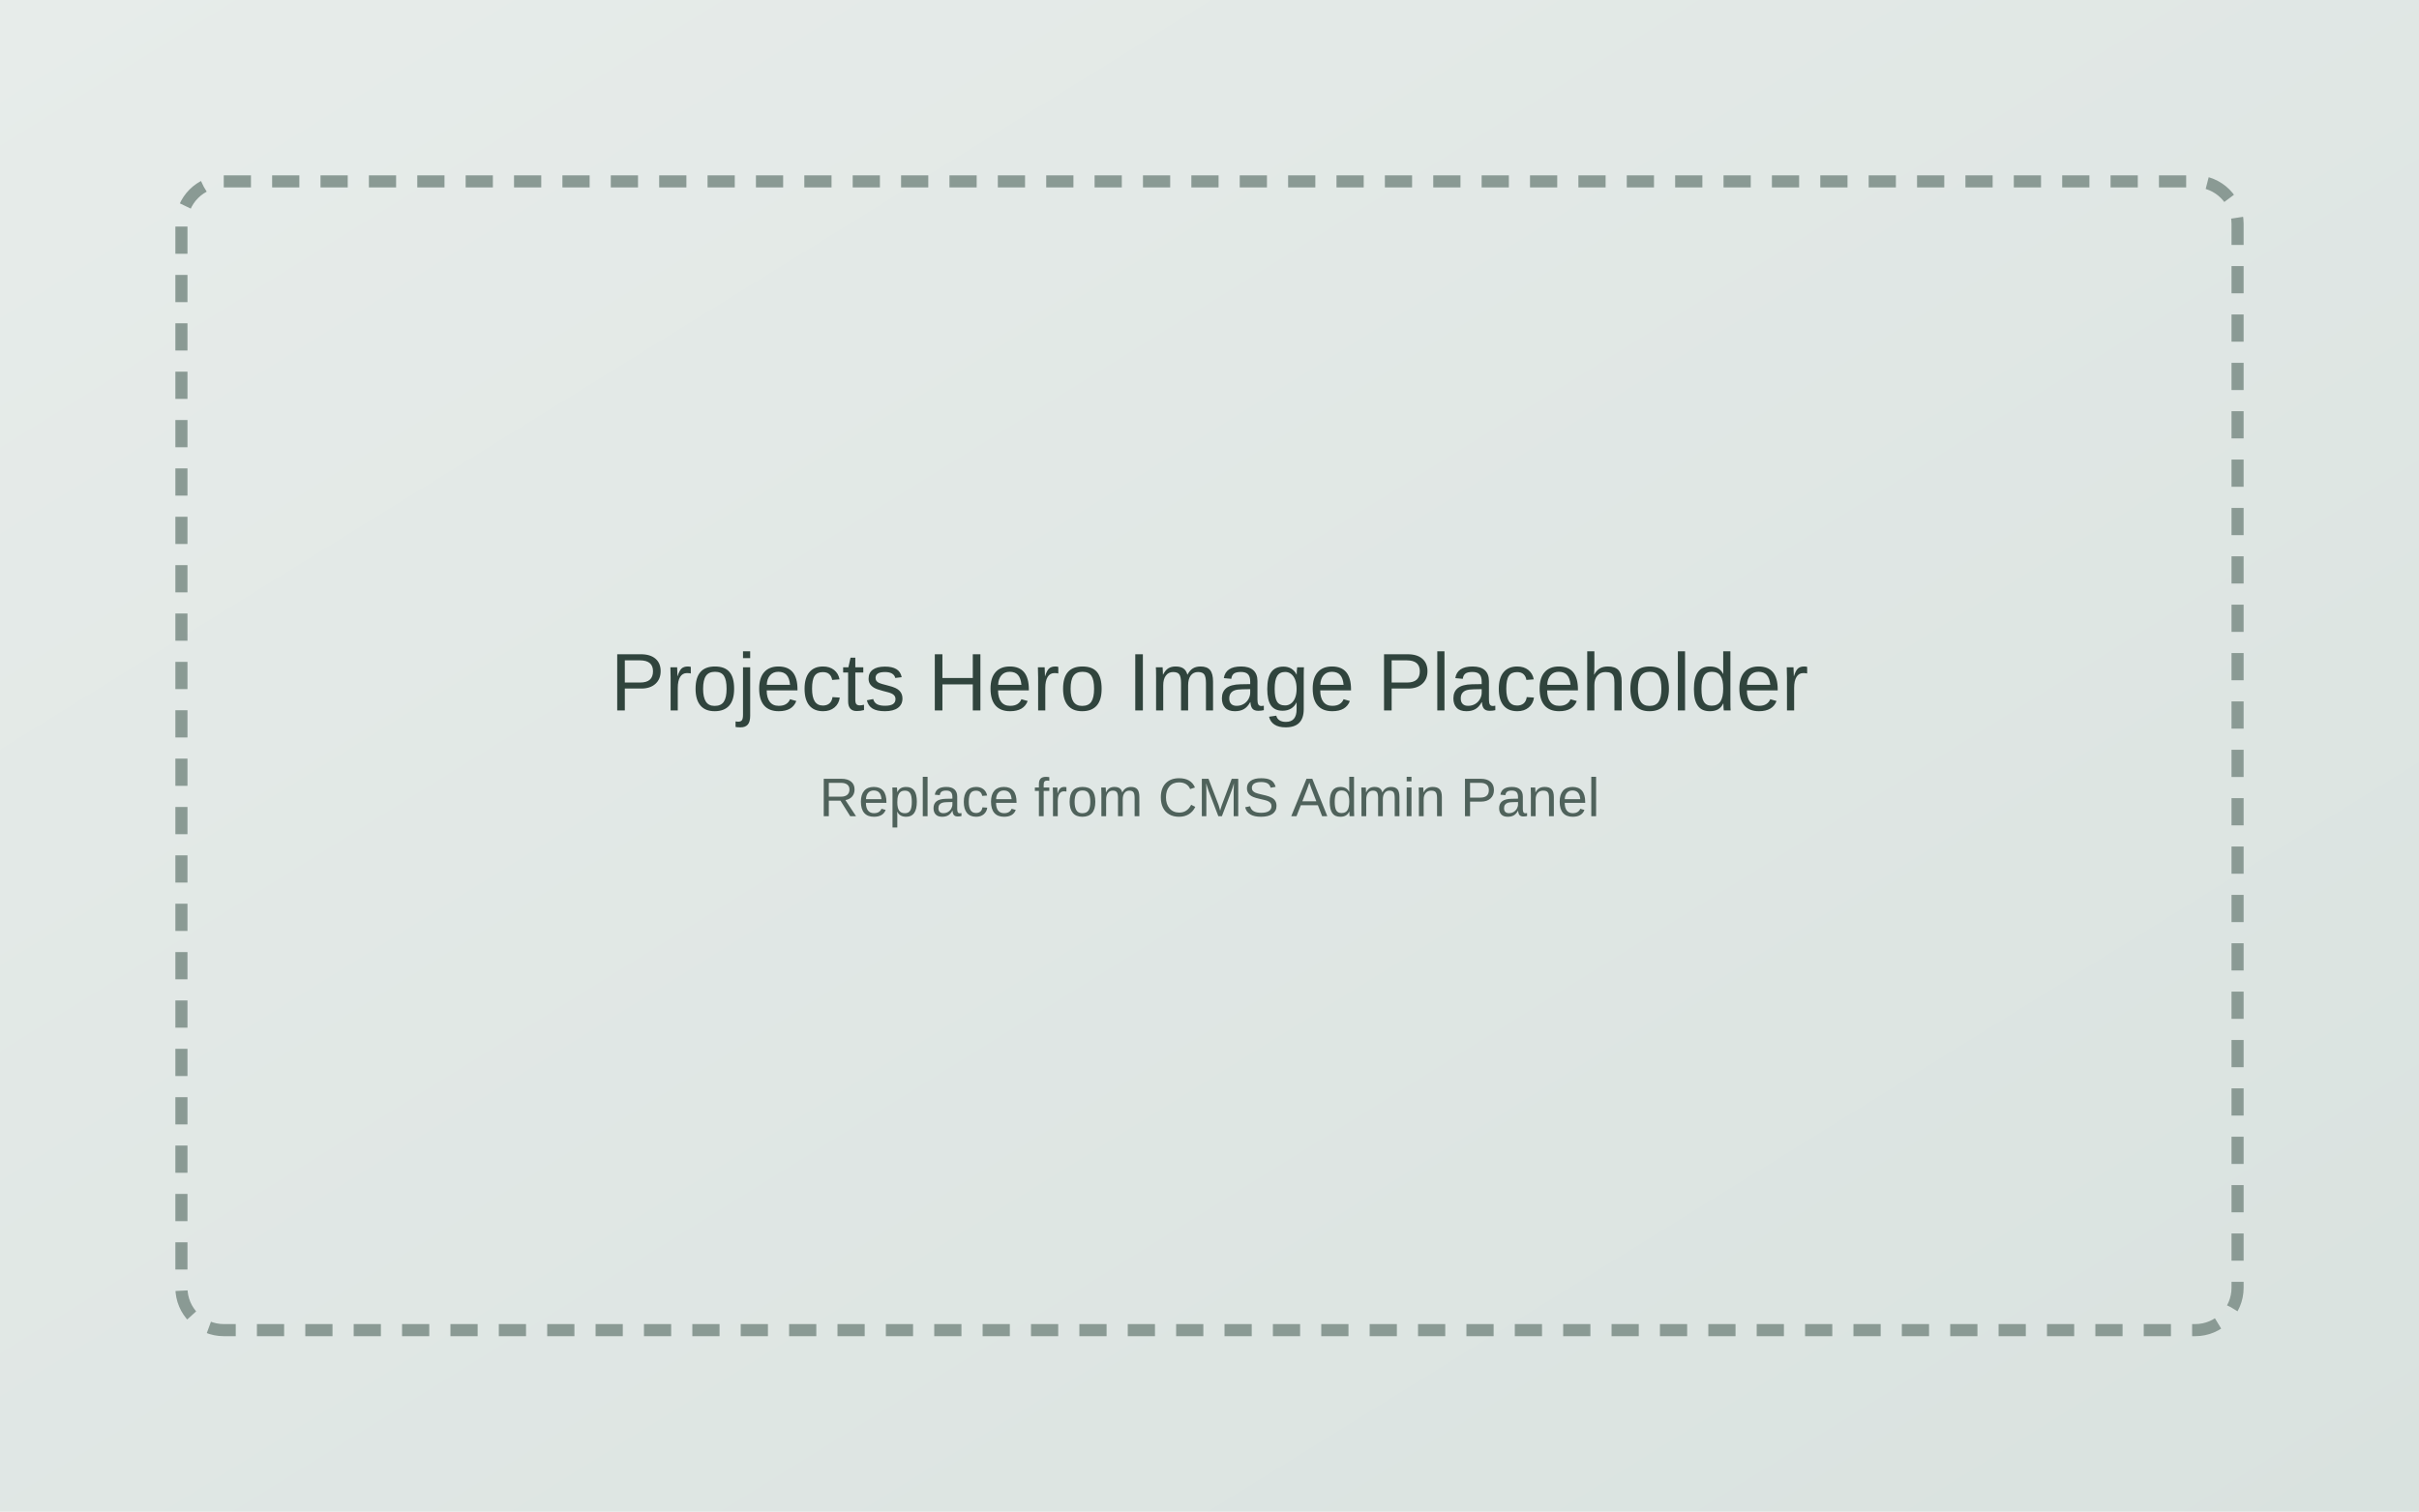
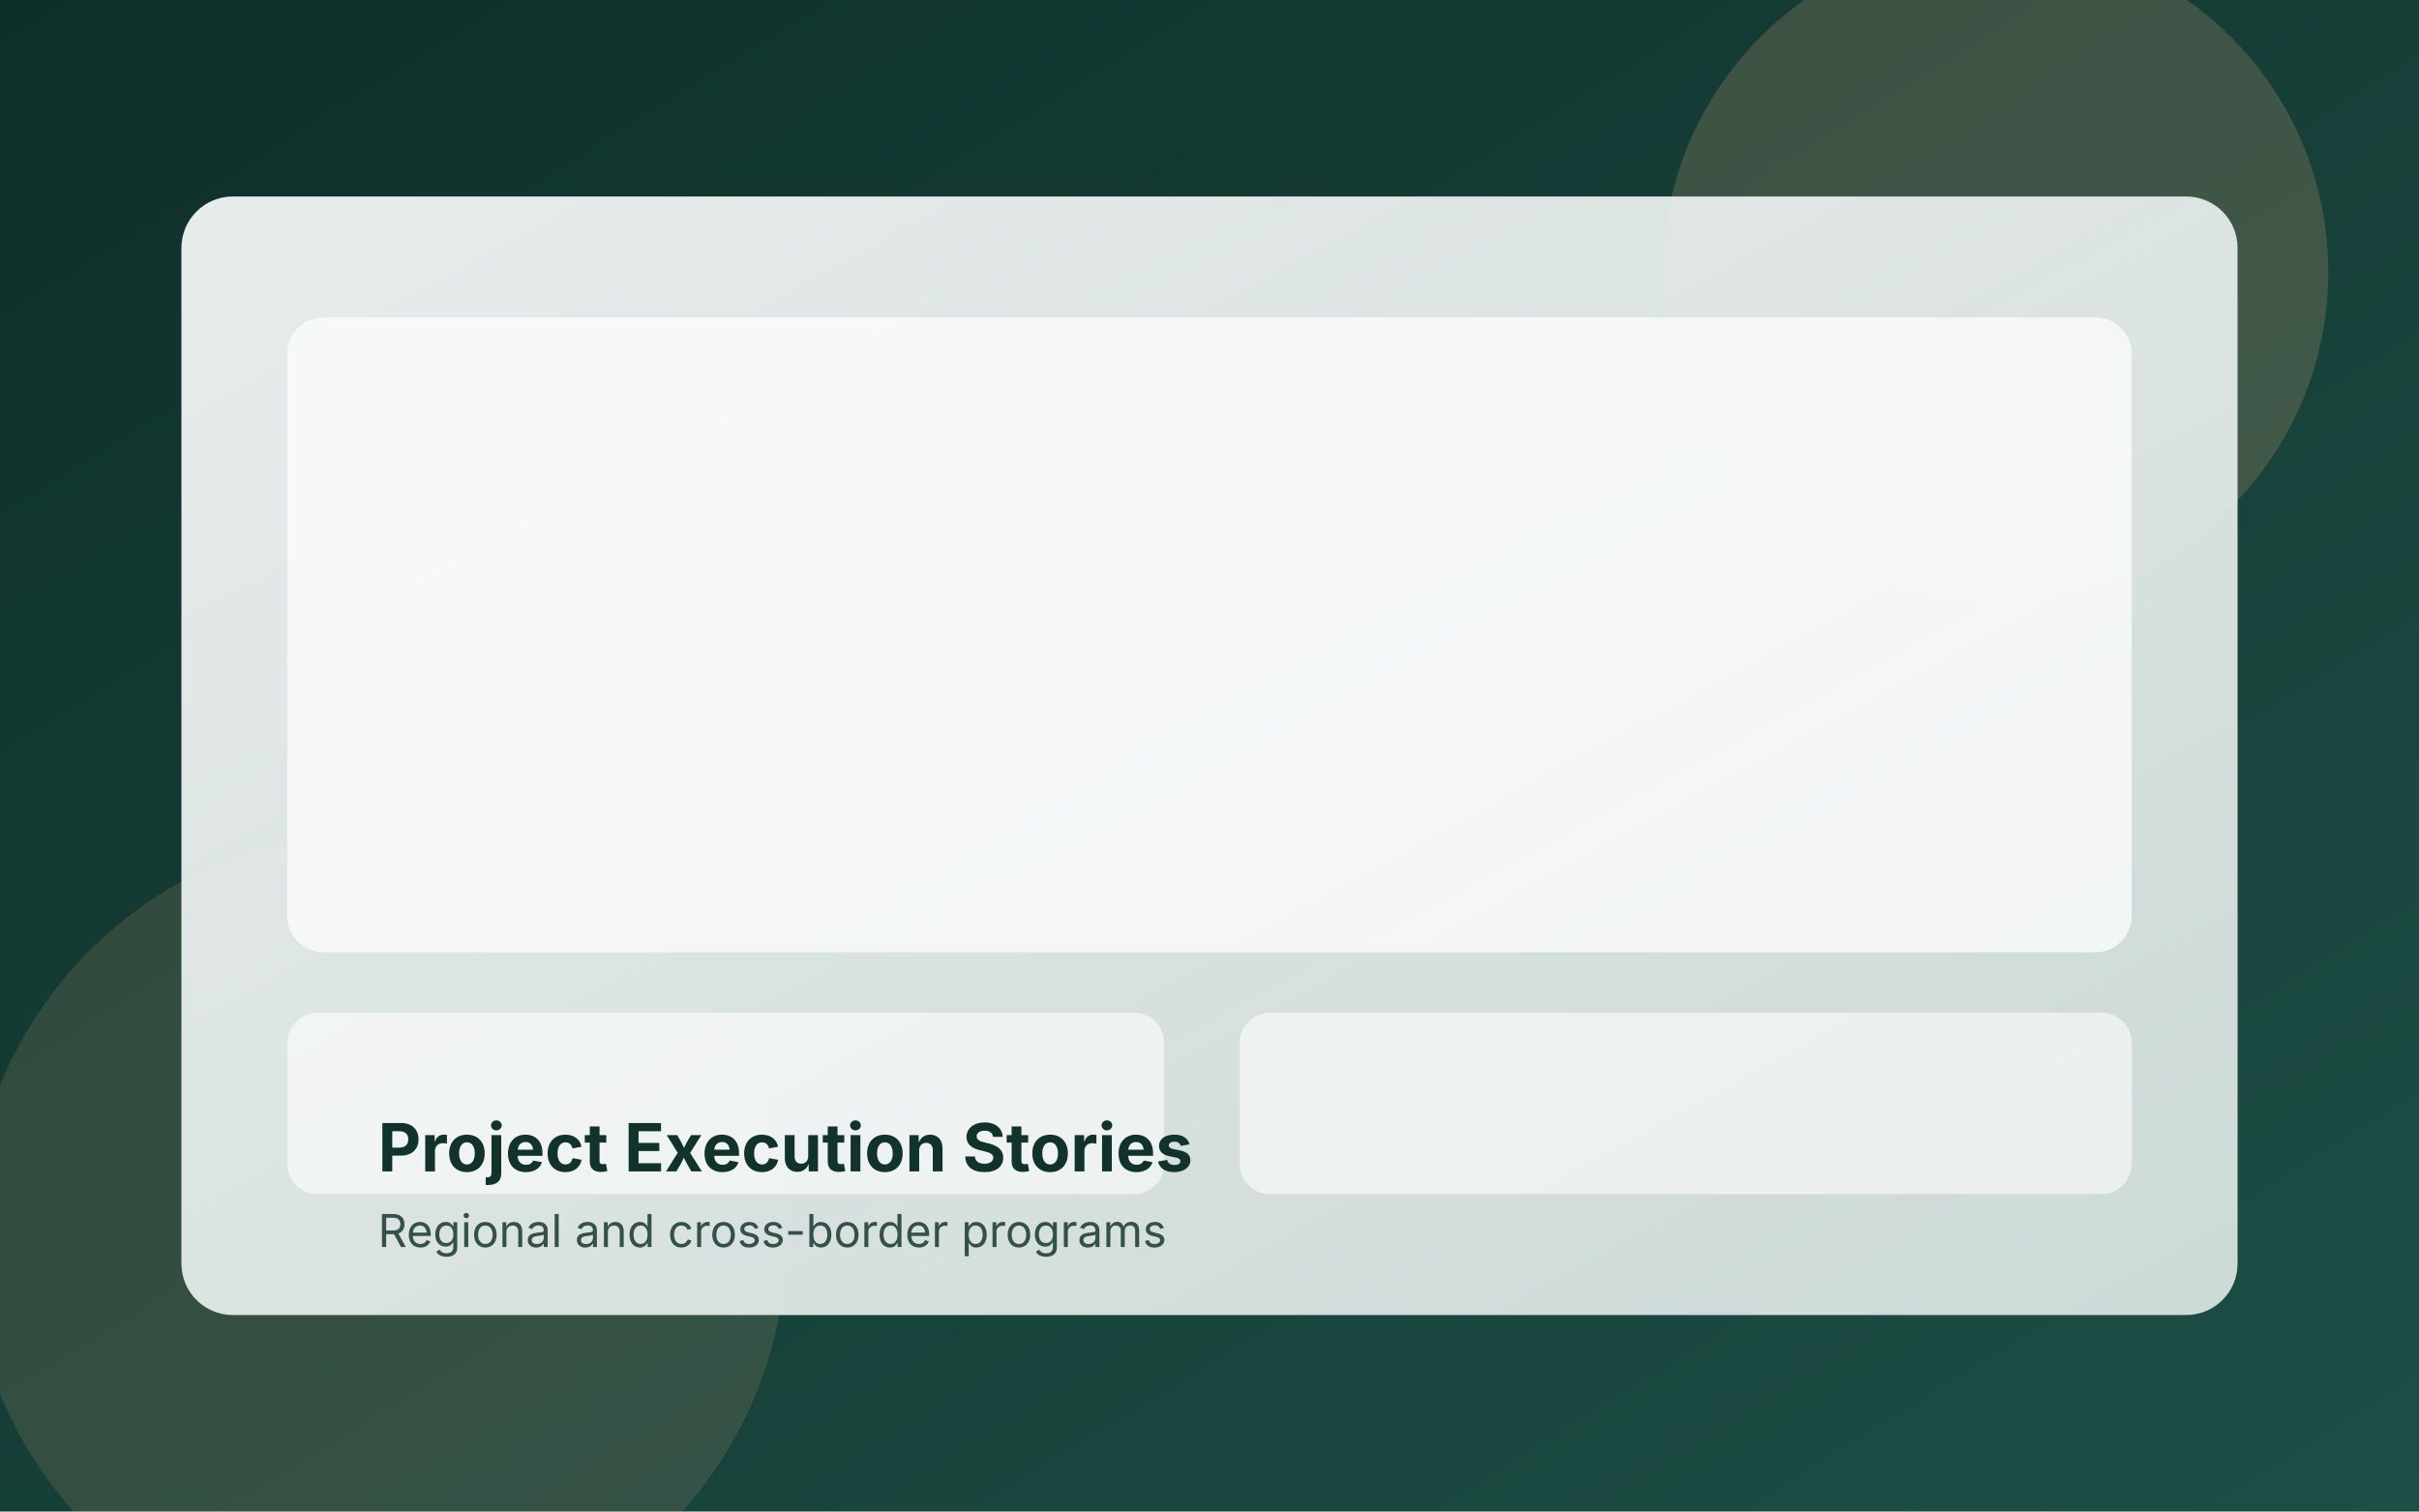
- <svg xmlns="http://www.w3.org/2000/svg" width="1600" height="1000" viewBox="0 0 1600 1000" role="img" aria-label="Projects Hero Image Placeholder">
+ <svg xmlns="http://www.w3.org/2000/svg" width="1600" height="1000" viewBox="0 0 1600 1000" role="img" aria-label="Project Execution Stories">
  <defs>
-     <linearGradient id="g" x1="0" y1="0" x2="1" y2="1">
-       <stop offset="0%" stop-color="#e7ecea" />
-       <stop offset="100%" stop-color="#d9e2df" />
+     <linearGradient id="bg" x1="0" y1="0" x2="1" y2="1">
+       <stop offset="0%" stop-color="#0f2f2a" />
+       <stop offset="100%" stop-color="#1d4f46" />
+     </linearGradient>
+     <linearGradient id="panel" x1="0" y1="0" x2="1" y2="1">
+       <stop offset="0%" stop-color="#f2f6f5" stop-opacity="0.95" />
+       <stop offset="100%" stop-color="#dce6e3" stop-opacity="0.92" />
    </linearGradient>
  </defs>
-   <rect width="1600" height="1000" fill="url(#g)" />
-   <rect x="120" y="120" width="1360" height="760" rx="28" fill="none" stroke="#8a9a94" stroke-width="8" stroke-dasharray="18 14" />
-   <text x="800" y="470" text-anchor="middle" font-family="Arial, sans-serif" font-size="54" fill="#30443d">Projects Hero Image Placeholder</text>
-   <text x="800" y="540" text-anchor="middle" font-family="Arial, sans-serif" font-size="36" fill="#4f625b">Replace from CMS Admin Panel</text>
+   <rect width="1600" height="1000" fill="url(#bg)" />
+   <circle cx="1320" cy="180" r="220" fill="#d1a37b" fill-opacity="0.22" />
+   <circle cx="250" cy="820" r="270" fill="#d1a37b" fill-opacity="0.16" />
+   <rect x="120" y="130" width="1360" height="740" rx="34" fill="url(#panel)" />
+   <rect x="190" y="210" width="1220" height="420" rx="24" fill="#ffffff" fill-opacity="0.72" />
+   <rect x="190" y="670" width="580" height="120" rx="20" fill="#ffffff" fill-opacity="0.58" />
+   <rect x="820" y="670" width="590" height="120" rx="20" fill="#ffffff" fill-opacity="0.58" />
+   <text x="250" y="775" font-family="Inter, Arial, sans-serif" font-size="44" font-weight="700" fill="#12322c">Project Execution Stories</text>
+   <text x="250" y="825" font-family="Inter, Arial, sans-serif" font-size="30" fill="#33514a">Regional and cross-border programs</text>
</svg>
